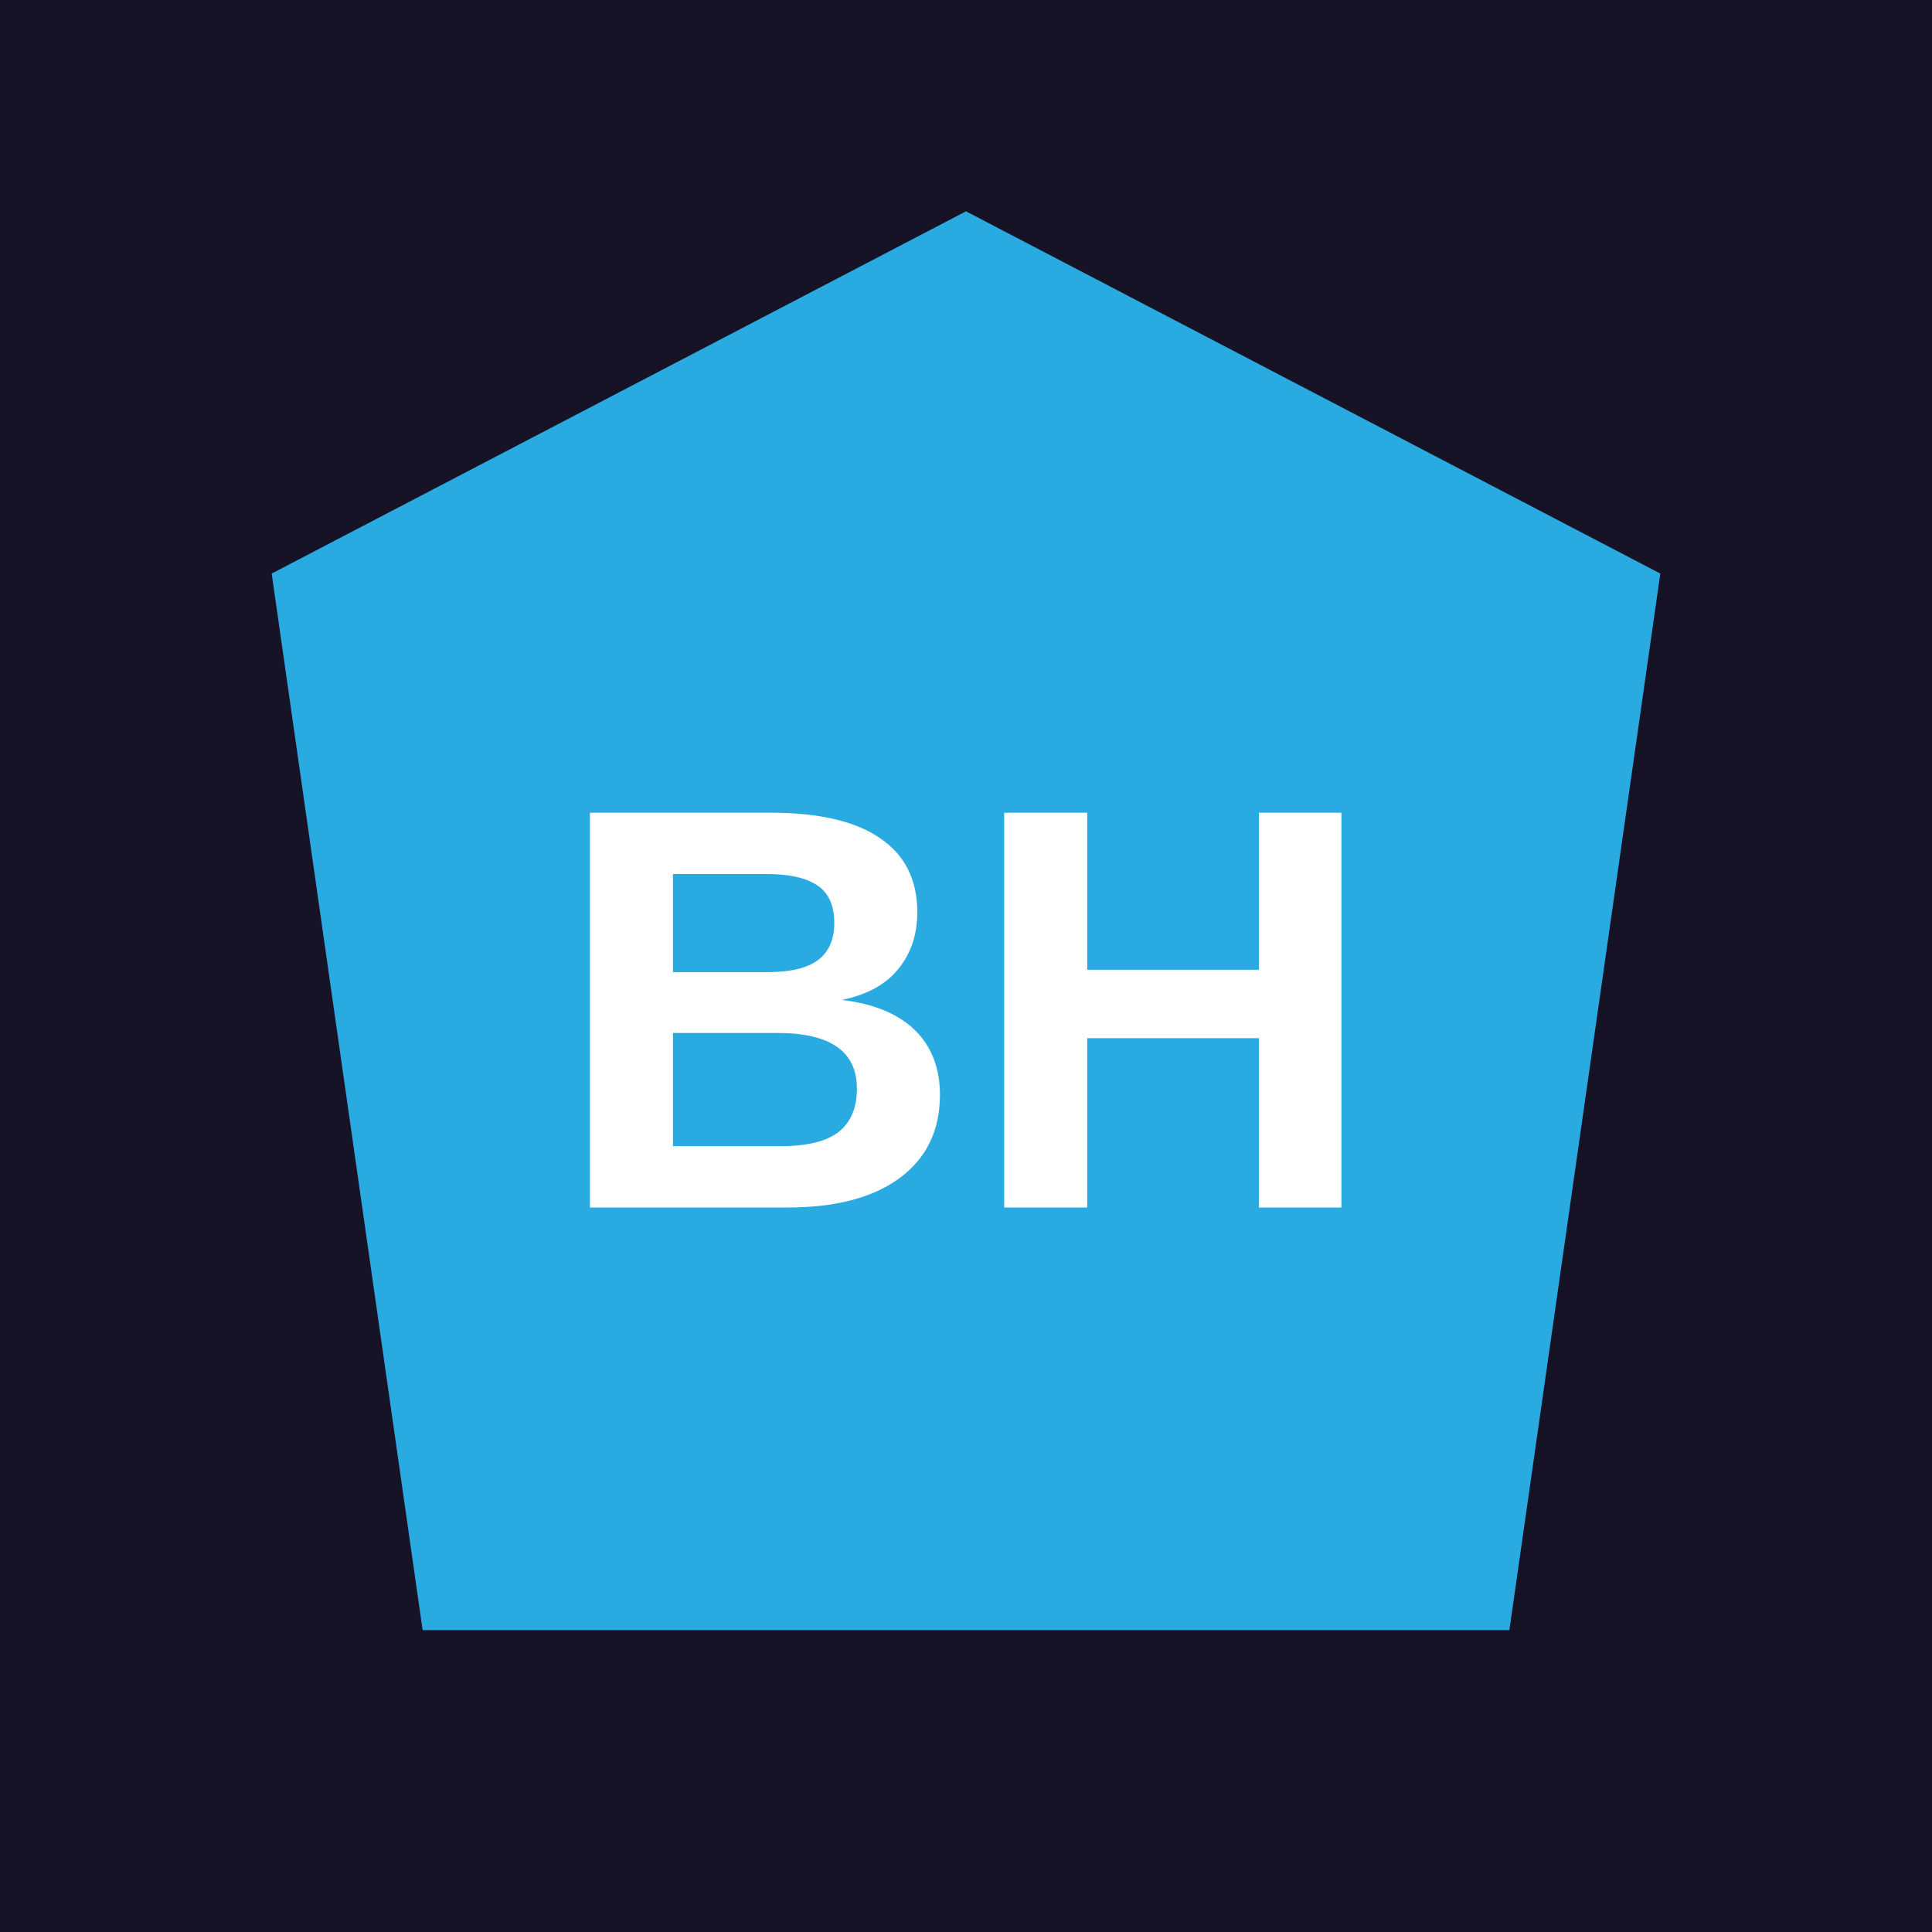
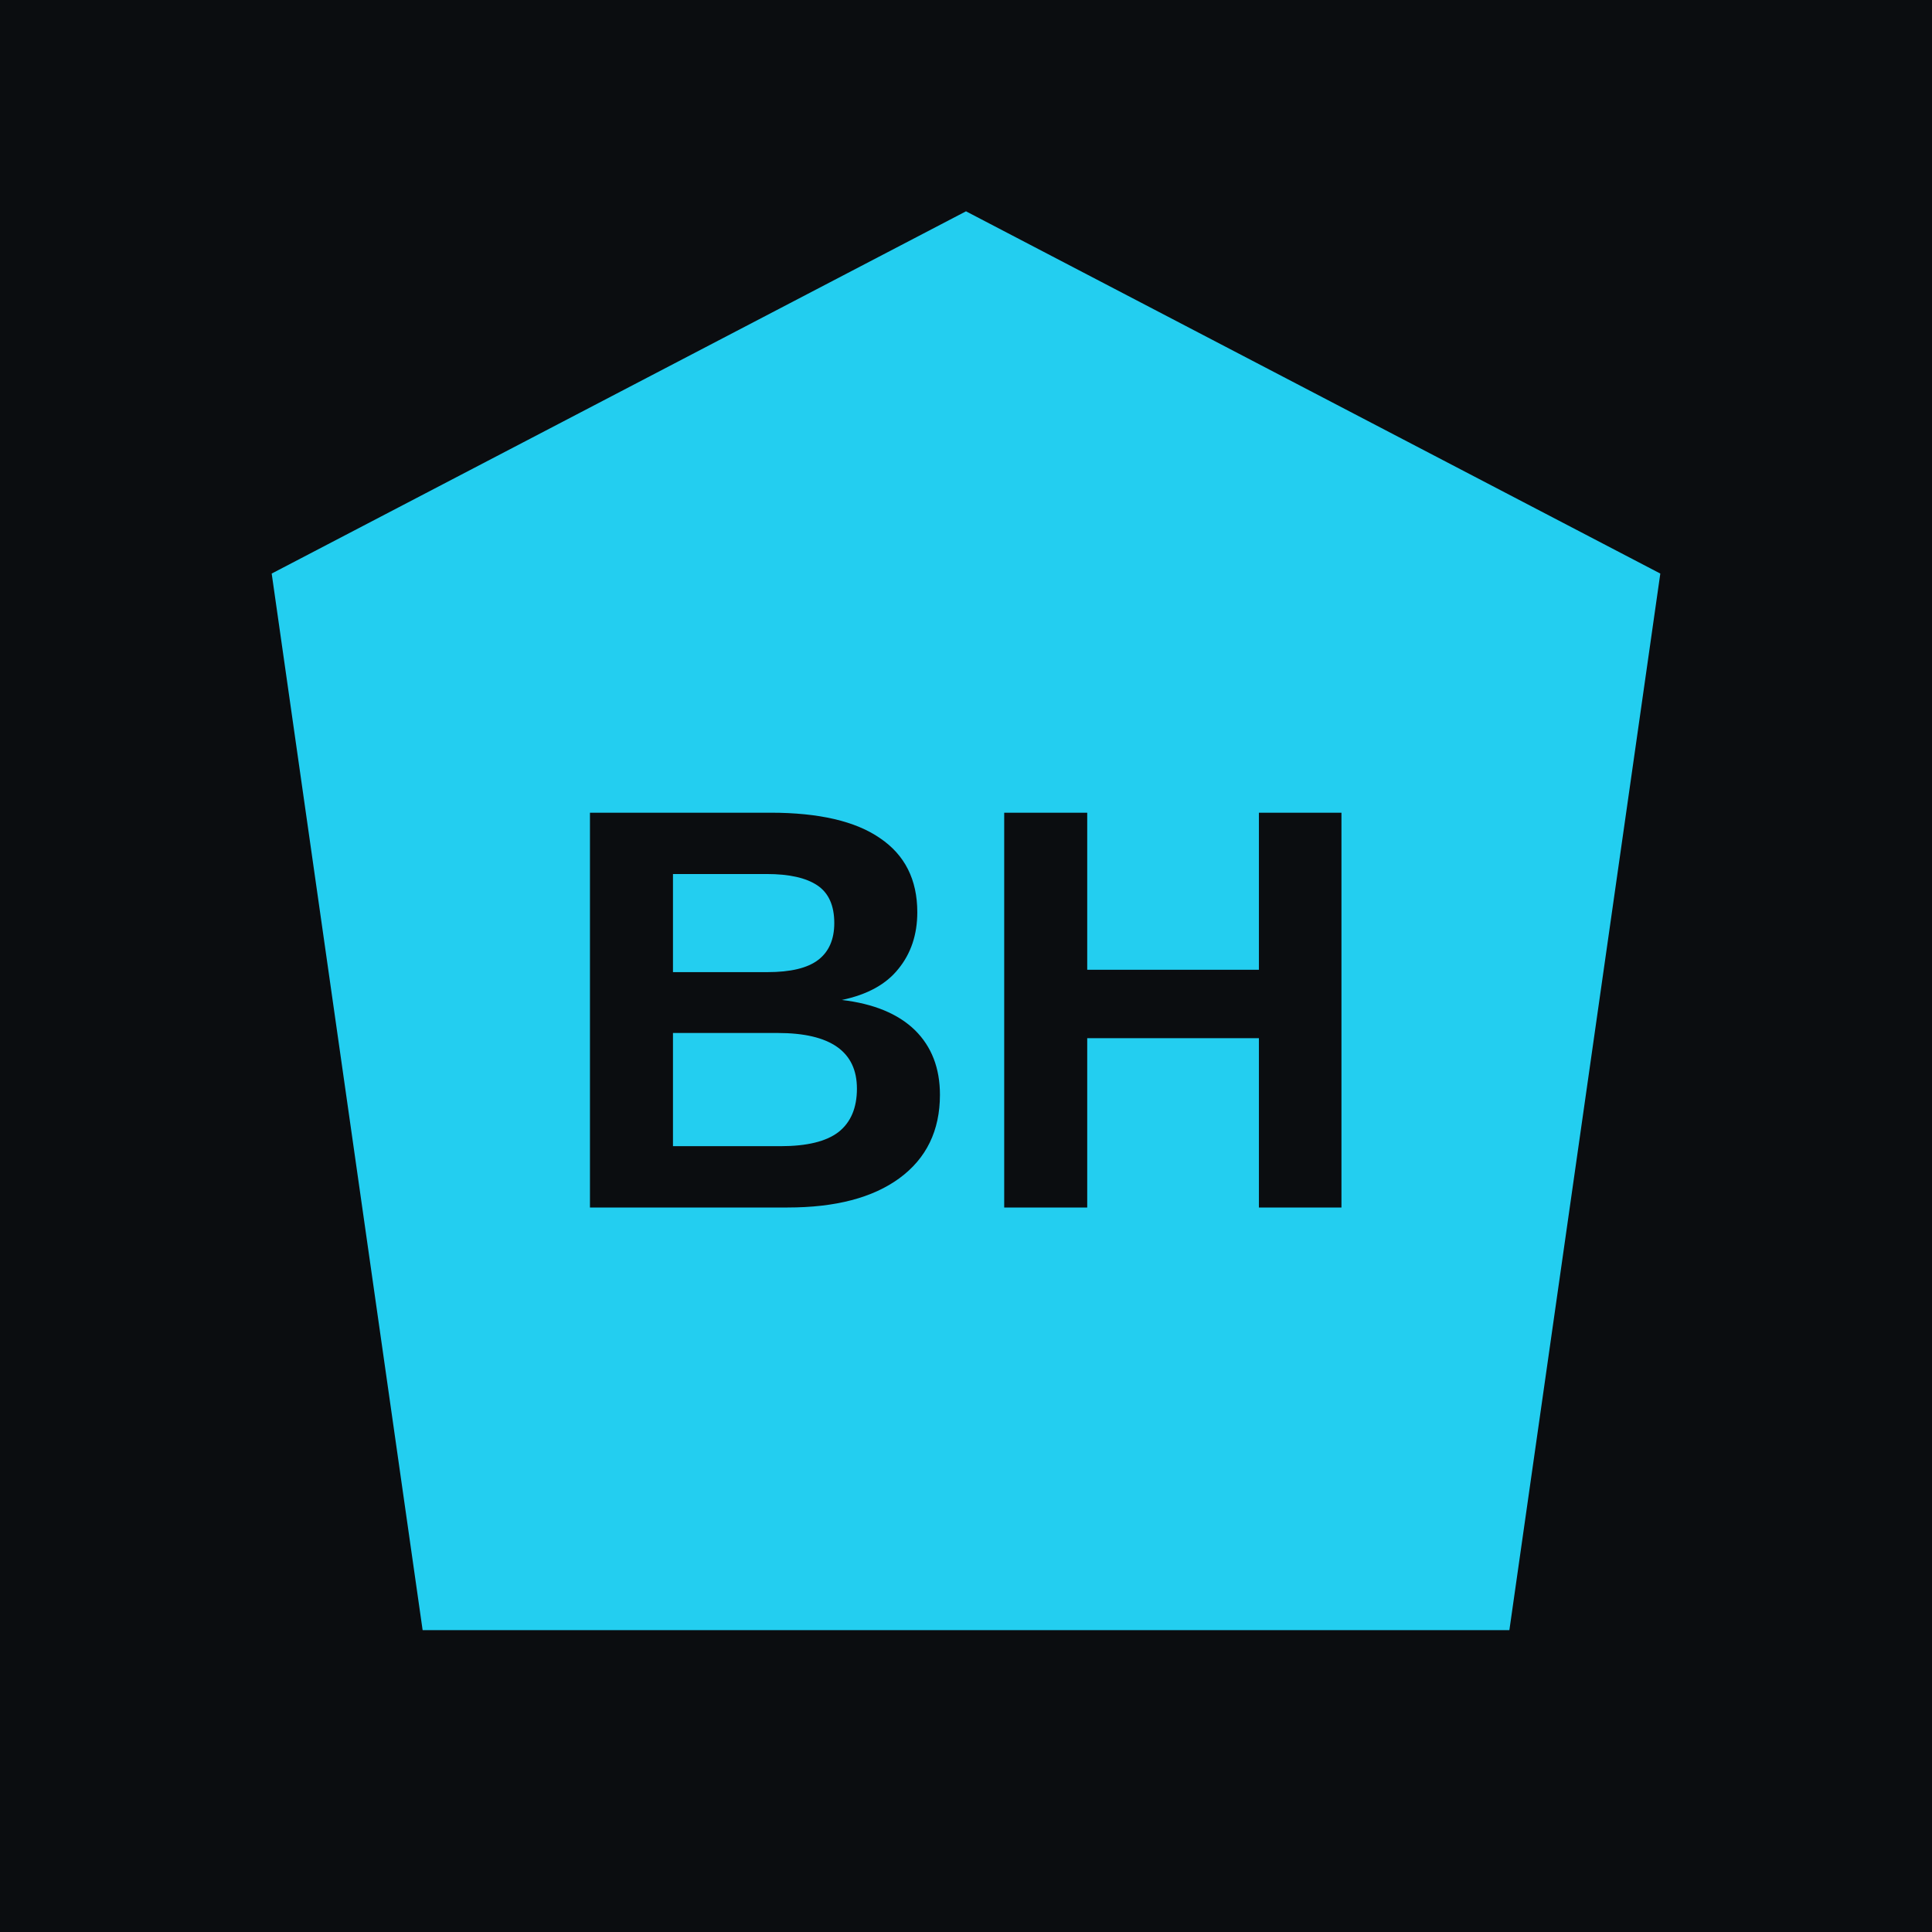
<svg xmlns="http://www.w3.org/2000/svg" viewBox="0 0 64 64" role="img" aria-label="Black Hat Agent">
-   <path fill="#171327" d="M0 0h64v64H0z" />
-   <path fill="#29aae1" d="M32 7 55 19l-5 35H14L9 19z" />
-   <text x="32" y="40" fill="#fff" font-family="Arial, sans-serif" font-size="19" font-weight="800" text-anchor="middle">BH</text>
+   <path fill="#0B0D10" d="M0 0h64v64H0z" />
+   <path fill="#23CEF0" d="M32 7 55 19l-5 35H14L9 19z" />
+   <text x="32" y="40" fill="#0B0D10" font-family="Archivo, Arial, sans-serif" font-size="19" font-weight="700" text-anchor="middle">BH</text>
</svg>
